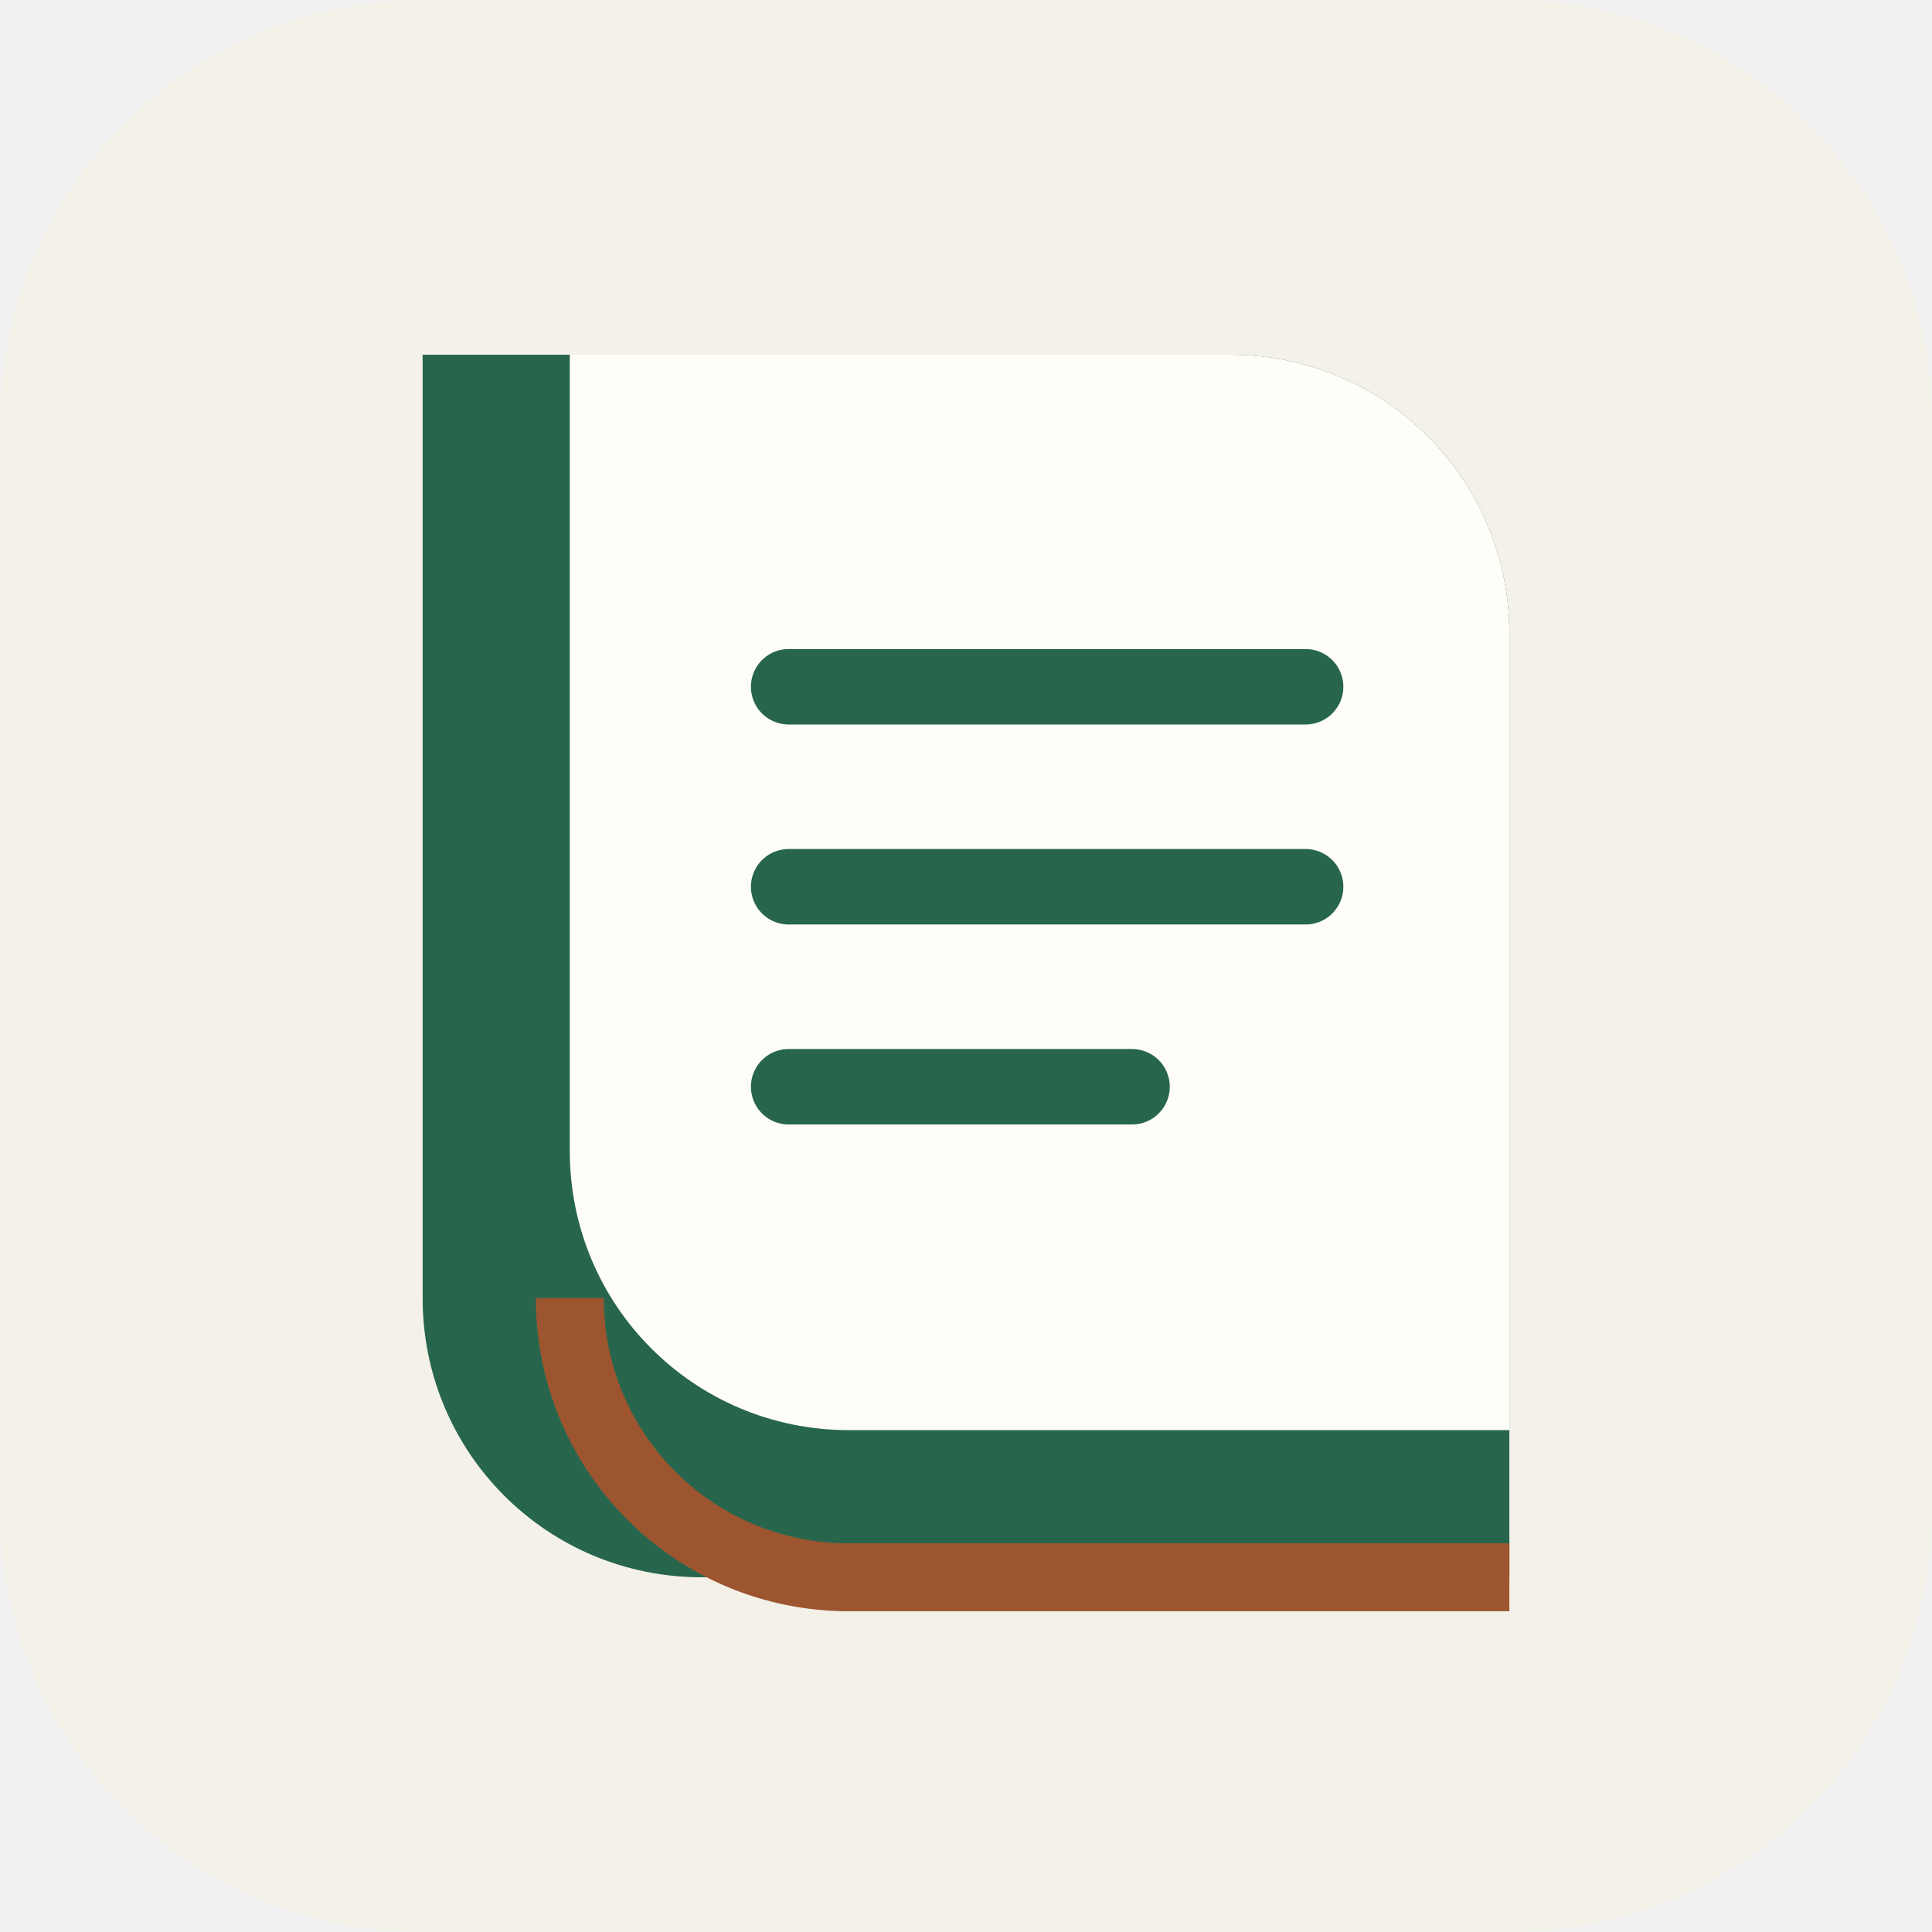
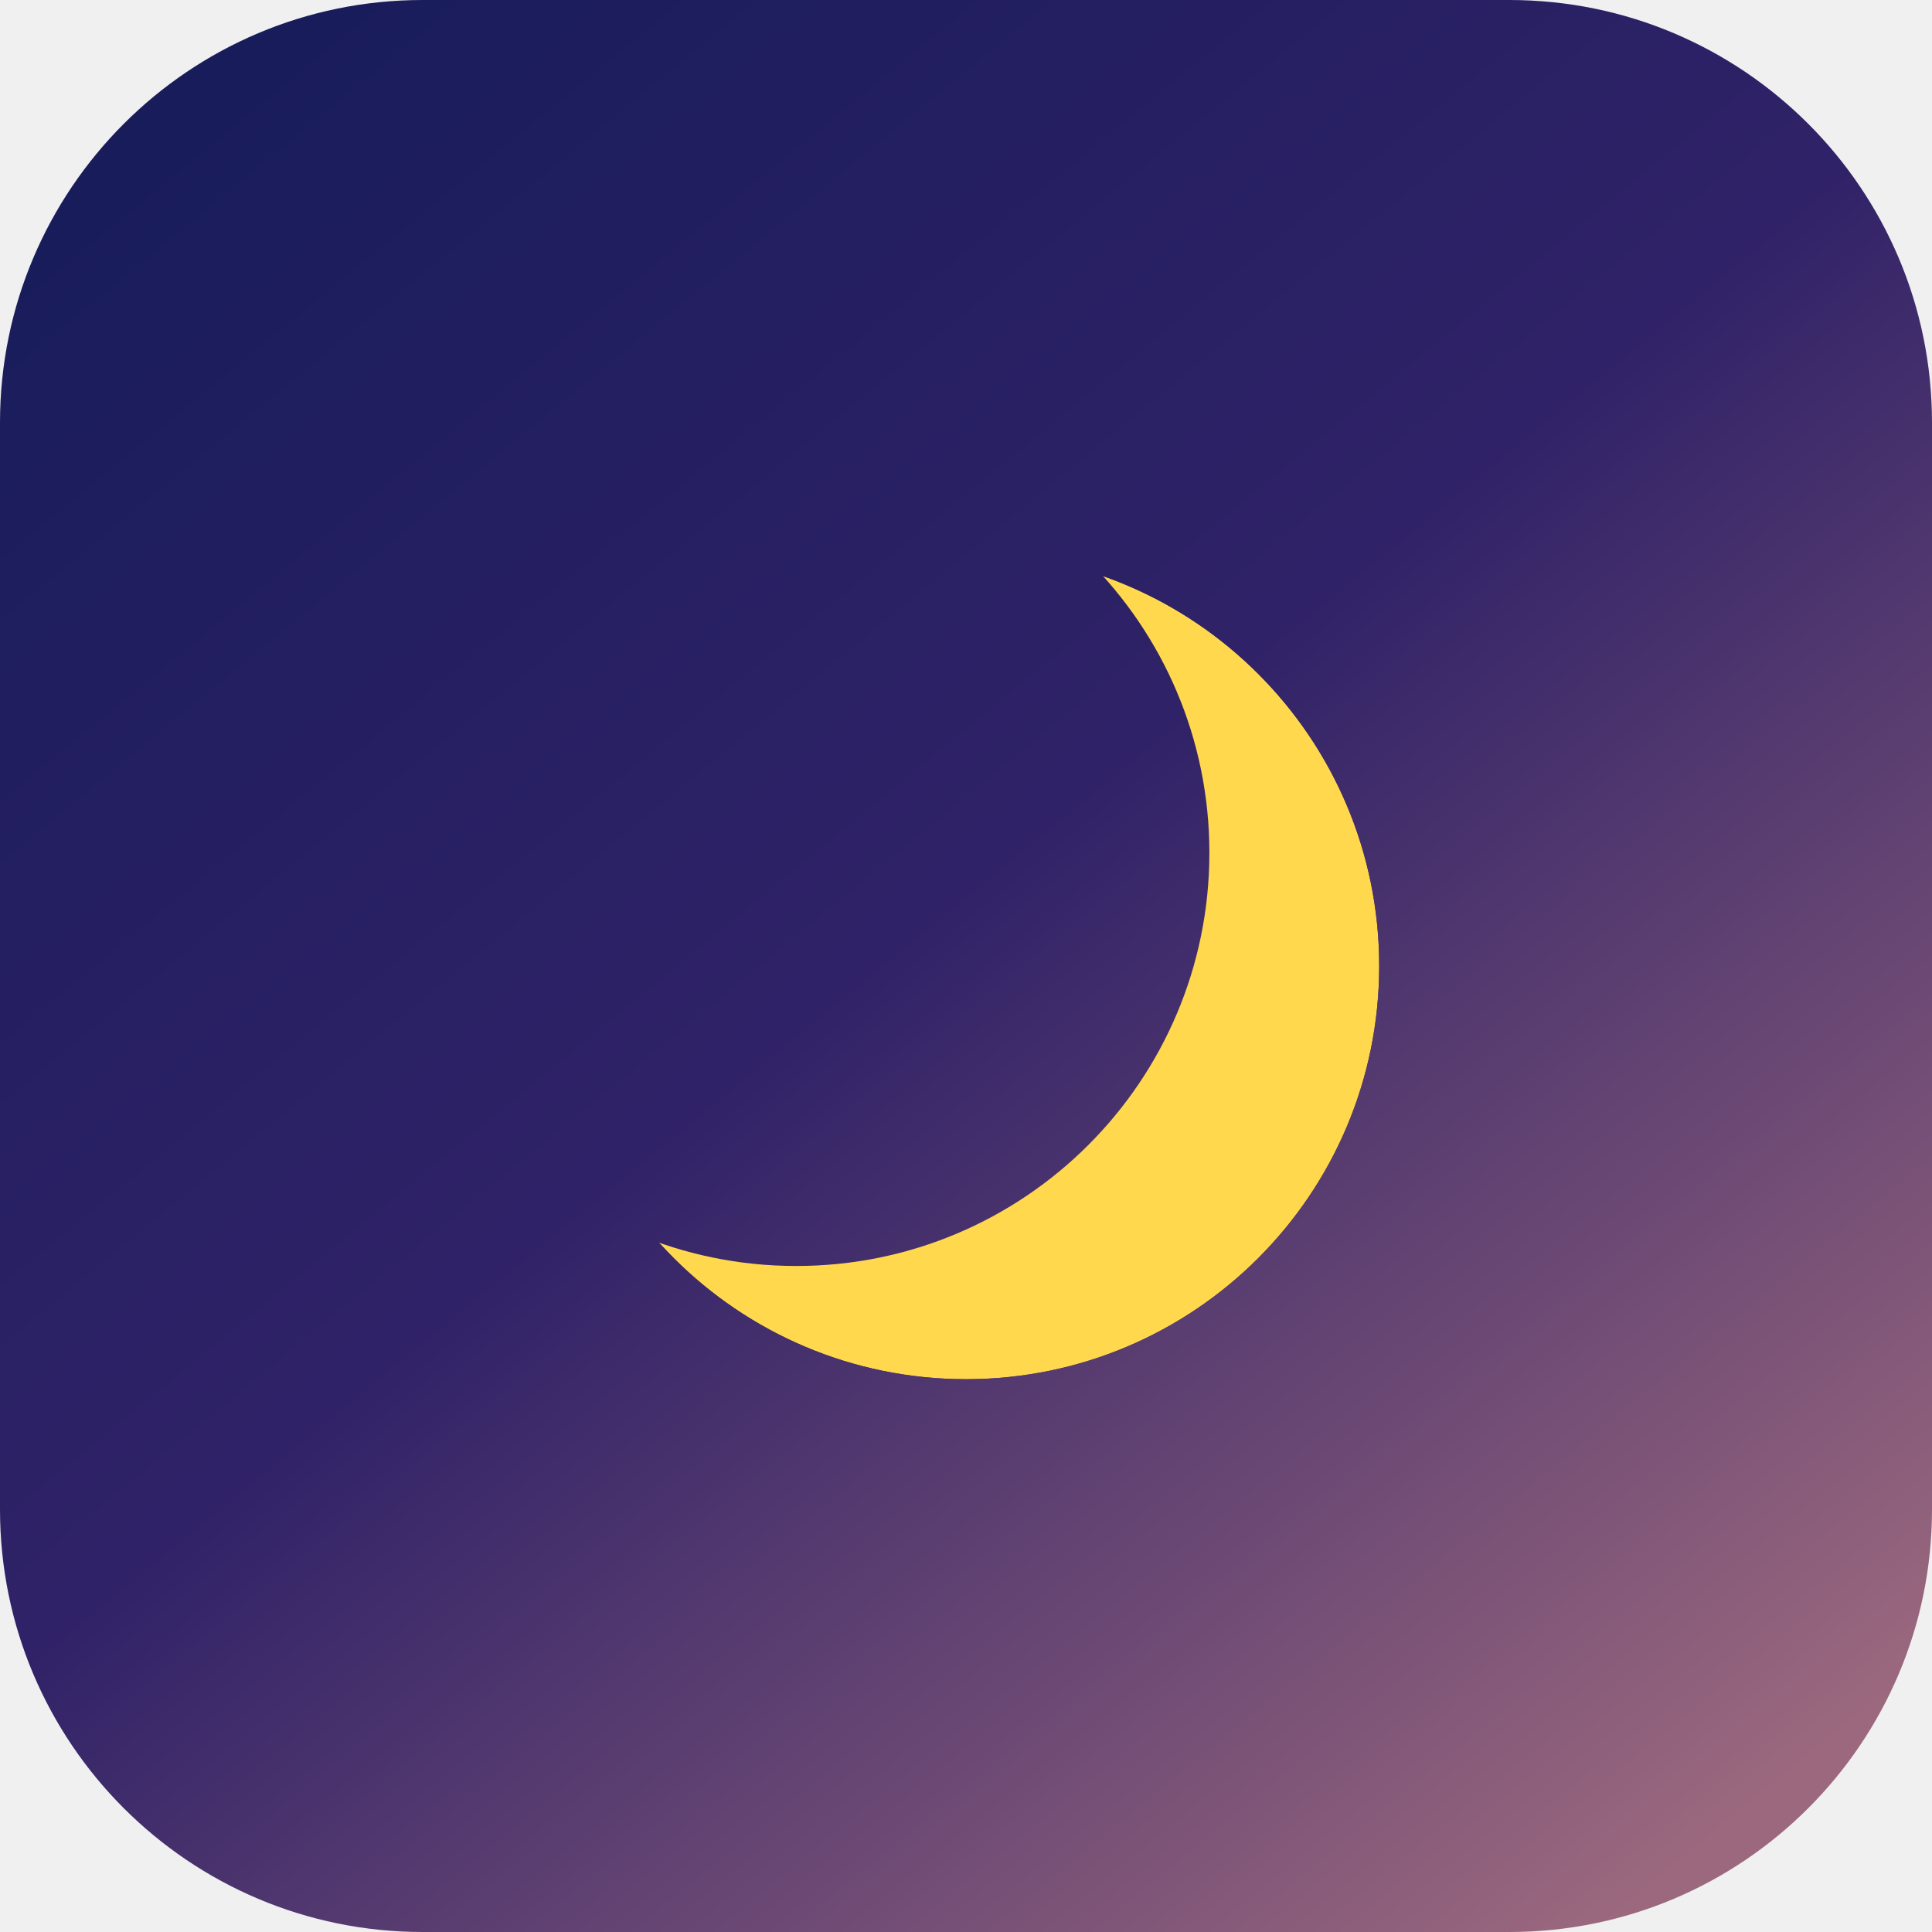
<svg xmlns="http://www.w3.org/2000/svg" viewBox="0 0 512 512">
-   <rect width="512" height="512" rx="112" fill="#f4f1e9" />
-   <path d="M112 94h214c41 0 74 33 74 74v250H186c-41 0-74-33-74-74V94Z" fill="#27664d" />
-   <path d="M151 94h175c41 0 74 33 74 74v211H225c-41 0-74-33-74-74V94Z" fill="#fffdf7" />
-   <path d="M209 182h137M209 235h137M209 288h91" stroke="#27664d" stroke-width="20" stroke-linecap="round" />
-   <path d="M151 344c0 41 33 74 74 74h175" fill="none" stroke="#9d552f" stroke-width="18" />
+   <defs>
+     <linearGradient id="sky-gradient" x1="0" y1="0" x2="0.82" y2="1">
+       <stop offset="0" stop-color="#141b58" />
+       <stop offset="0.52" stop-color="#302268" />
+       <stop offset="1" stop-color="#9b687e" />
+     </linearGradient>
+     <mask id="crescent-mask" maskUnits="userSpaceOnUse">
+       <rect width="512" height="512" fill="black" />
+       <circle cx="256" cy="256" r="146" fill="white" />
+       <circle cx="316" cy="216" r="146" fill="black" />
+     </mask>
+   </defs>
+   <rect width="512" height="512" rx="112" fill="url(#sky-gradient)" />
+   <g transform="translate(512 0) scale(-1 1)">
+     <g transform="translate(256 256) scale(0.75) translate(-256 -256)">
+       <circle cx="256" cy="256" r="146" fill="#ffd84d" mask="url(#crescent-mask)" />
+     </g>
+   </g>
</svg>
